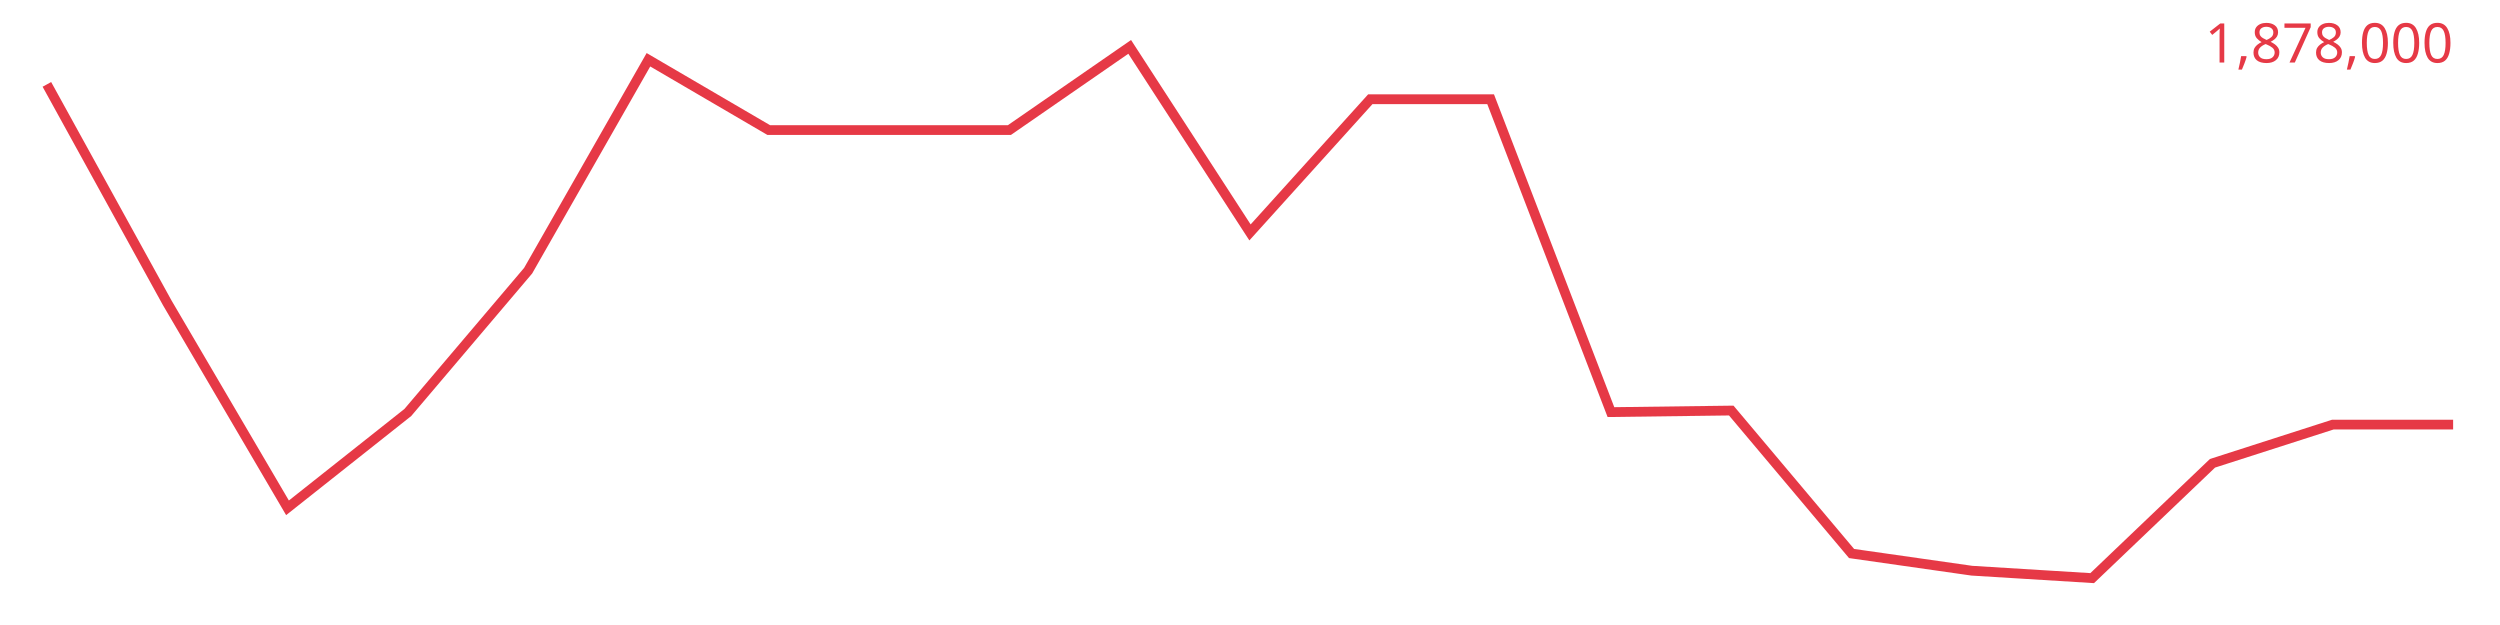
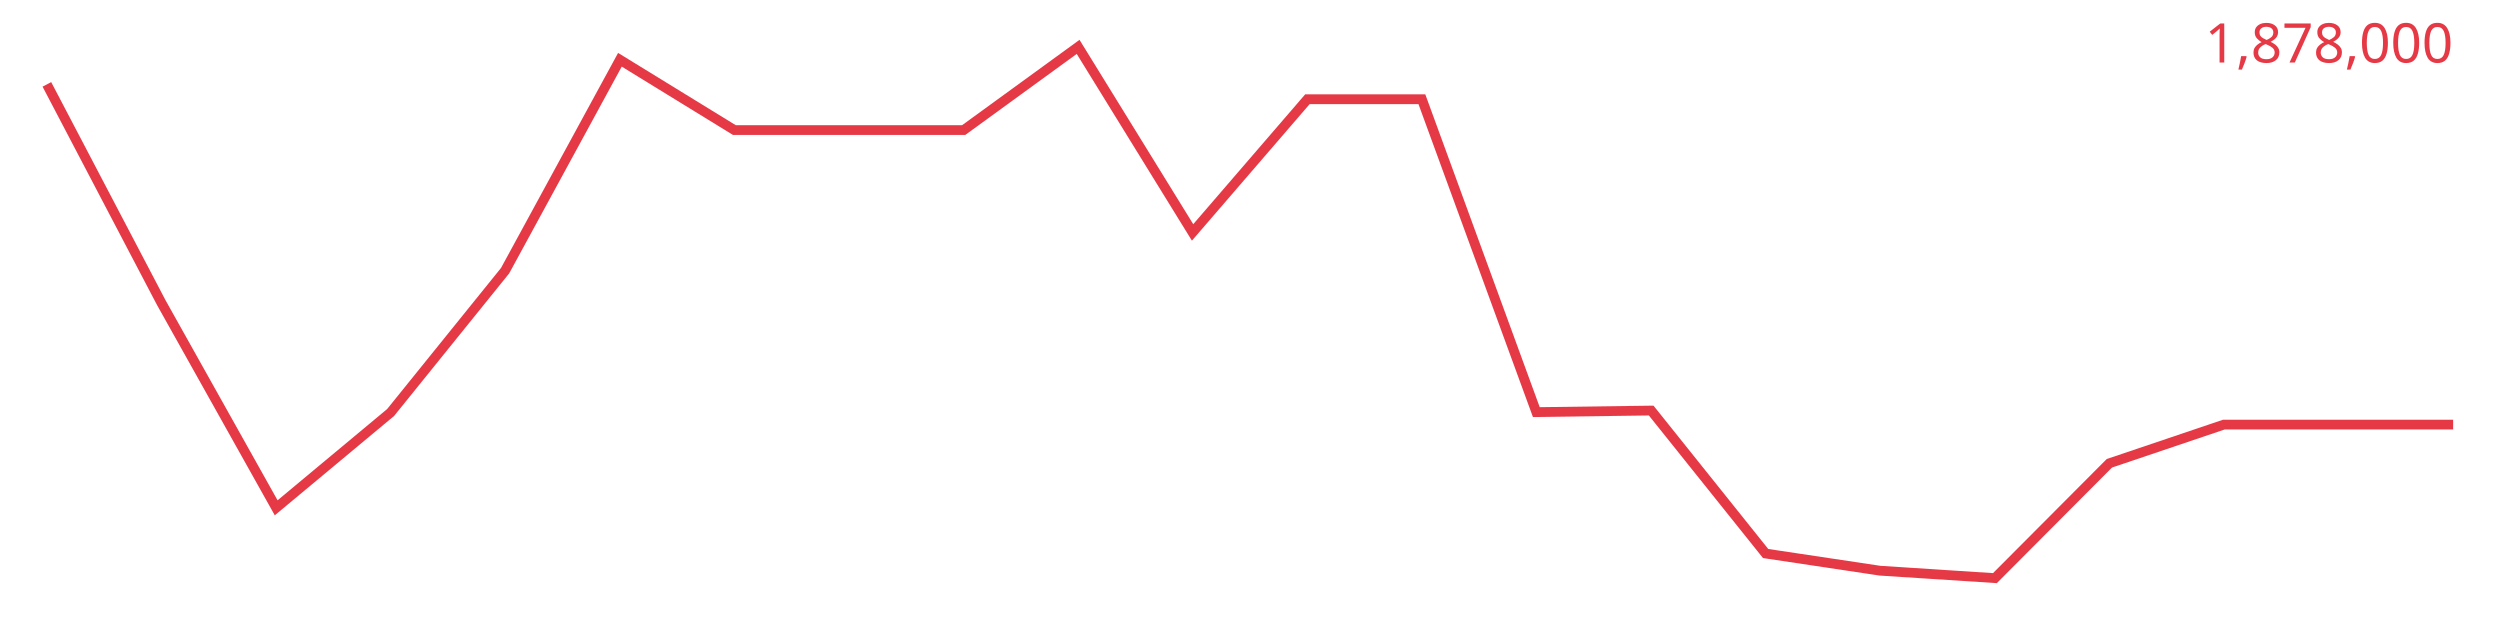
<svg xmlns="http://www.w3.org/2000/svg" viewBox="0 0 640 160" font-family="sans-serif">
-   <polyline fill="none" stroke="#e63946" stroke-width="2.5" points="12.0,21.6 42.8,77.5 73.6,130.0 104.4,105.6 135.2,69.3 166.0,15.3 196.8,33.3 227.6,33.3 258.4,33.3 289.2,12.0 320.0,59.5 350.8,25.4 381.6,25.4 412.4,105.5 443.2,105.1 474.0,141.7 504.8,146.1 535.6,148.0 566.4,118.6 597.2,108.7 628.0,108.7" />
+   <polyline fill="none" stroke="#e63946" stroke-width="2.5" points="12.0,21.6 41.3,77.5 70.7,130.0 100.0,105.6 129.3,69.3 158.7,15.3 188.0,33.3 217.3,33.3 246.7,33.3 276.0,12.0 305.3,59.5 334.7,25.4 364.0,25.4 393.3,105.5 422.7,105.1 452.0,141.7 481.3,146.1 510.7,148.0 540.0,118.6 569.3,108.7 598.7,108.7 628.0,108.7" />
  <text x="628" y="16" text-anchor="end" font-size="14" fill="#e63946">1,878,000</text>
</svg>
